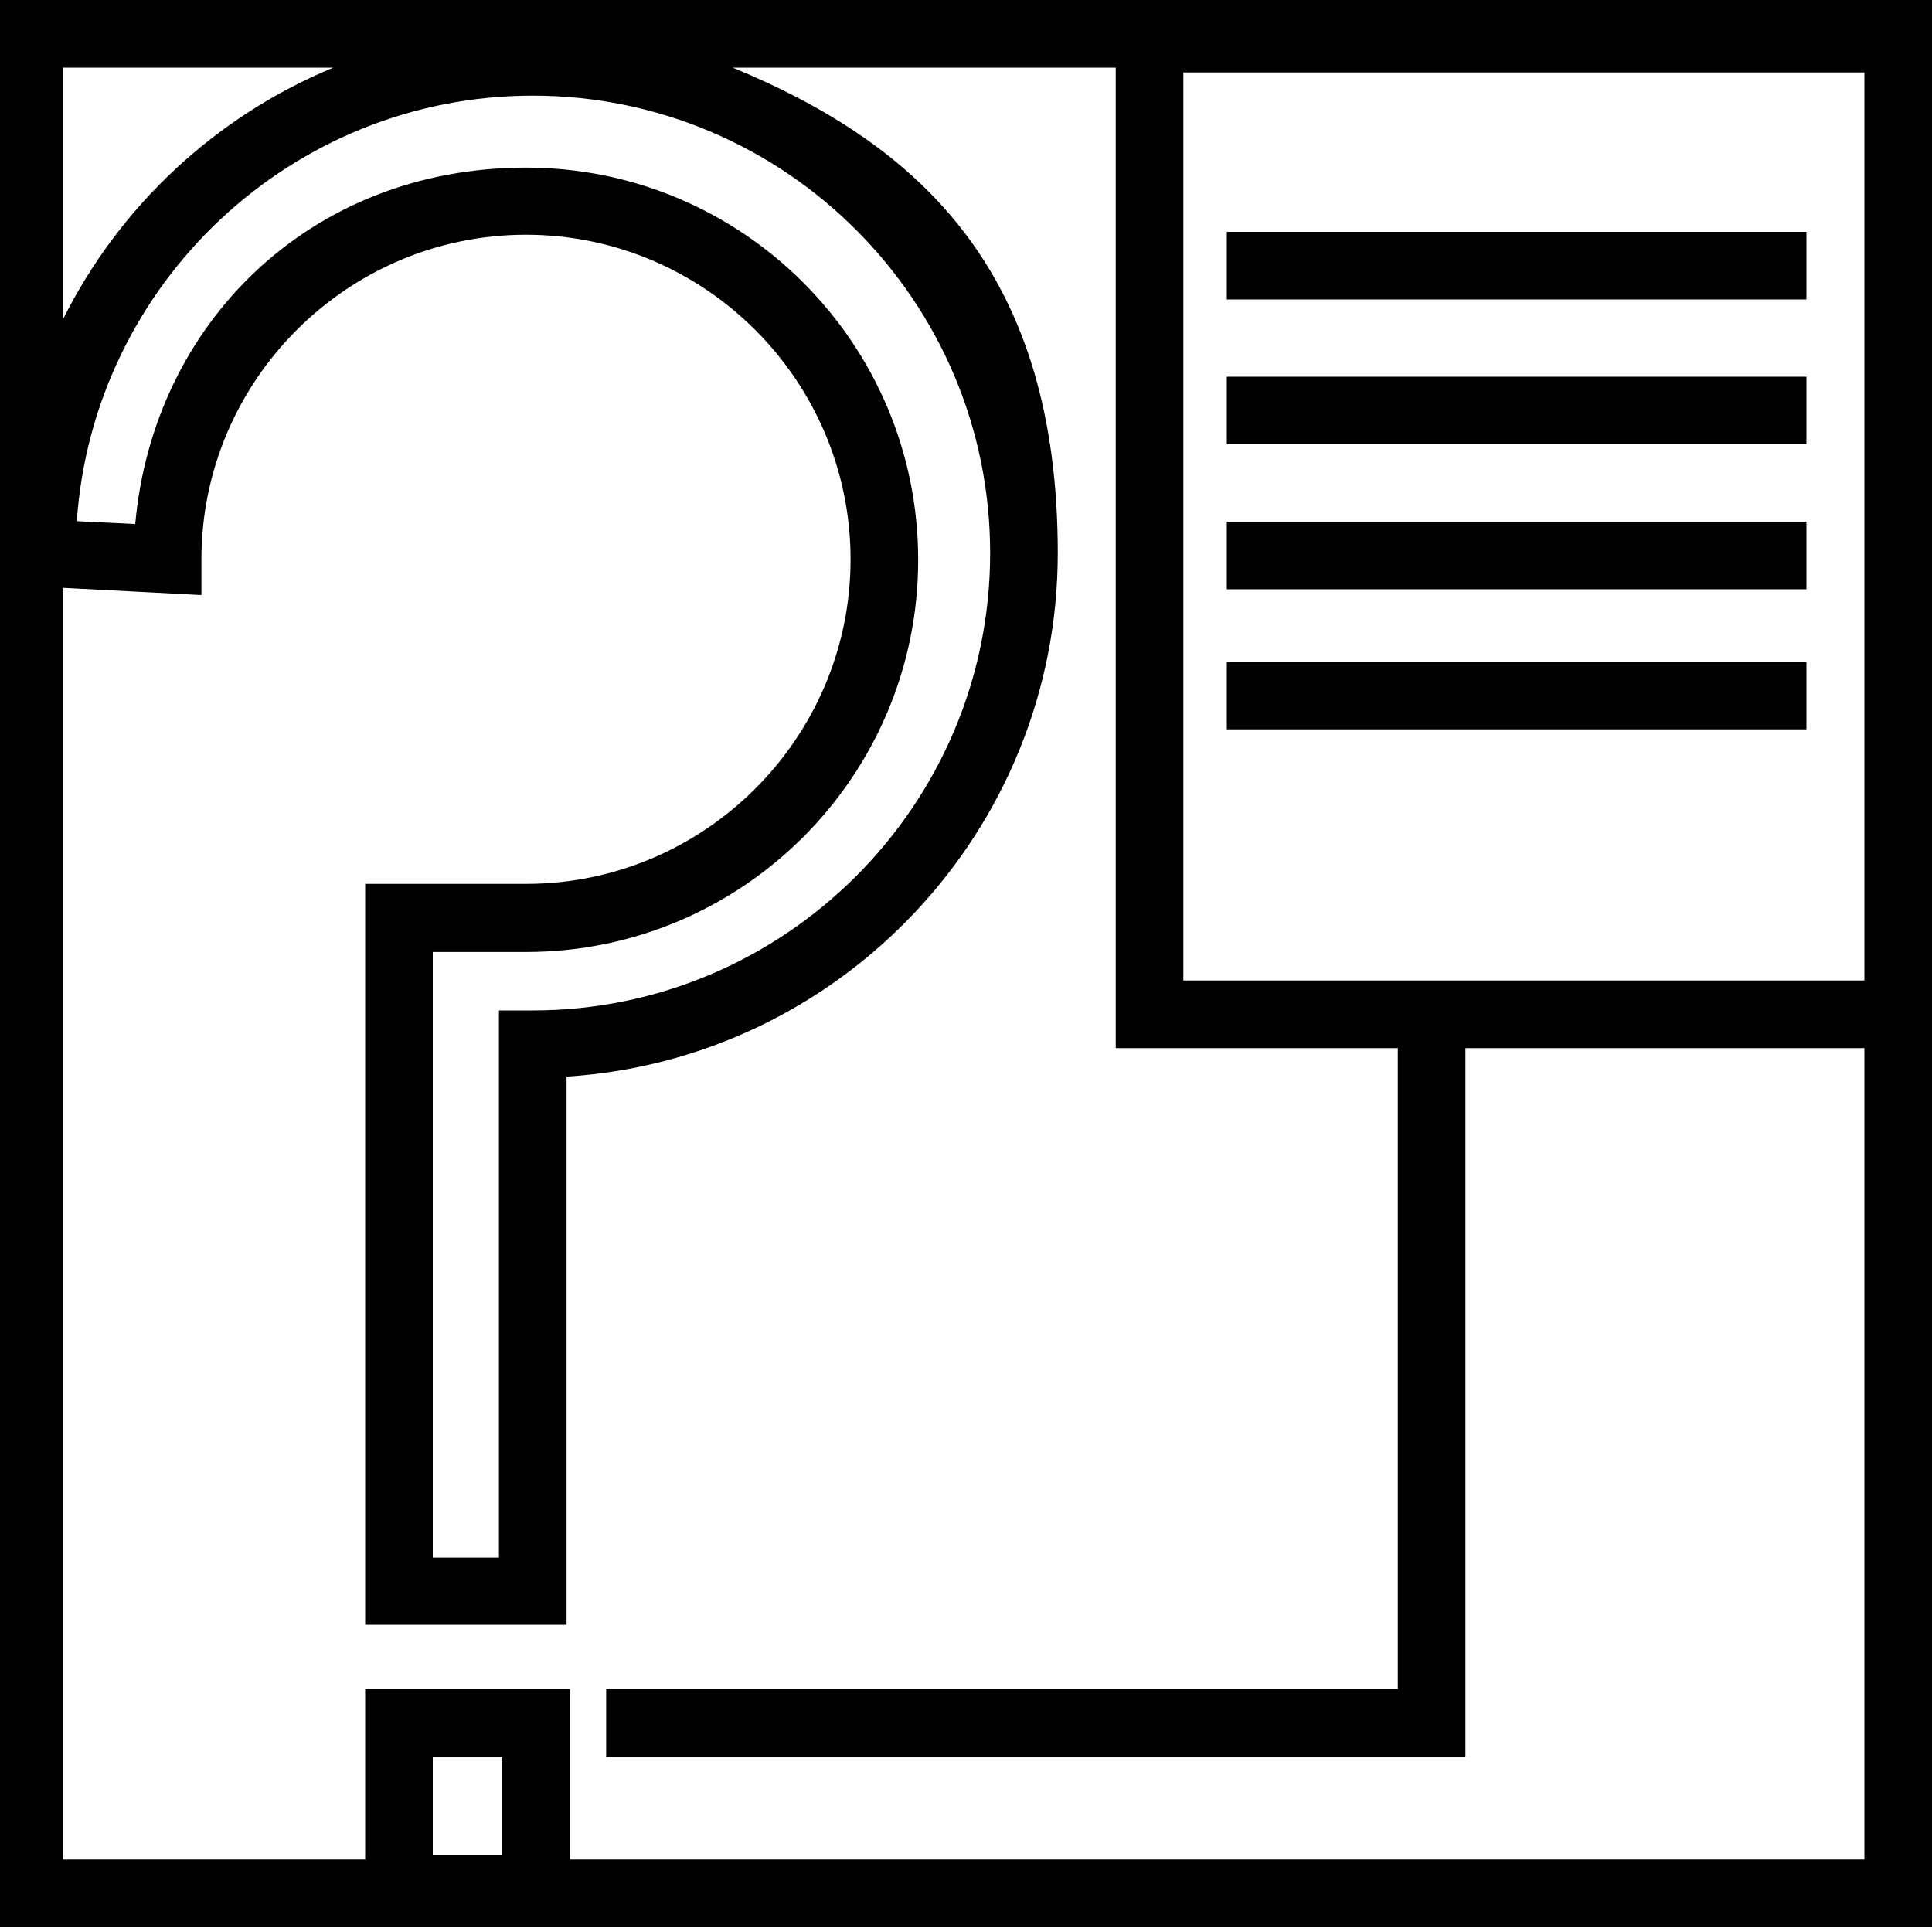
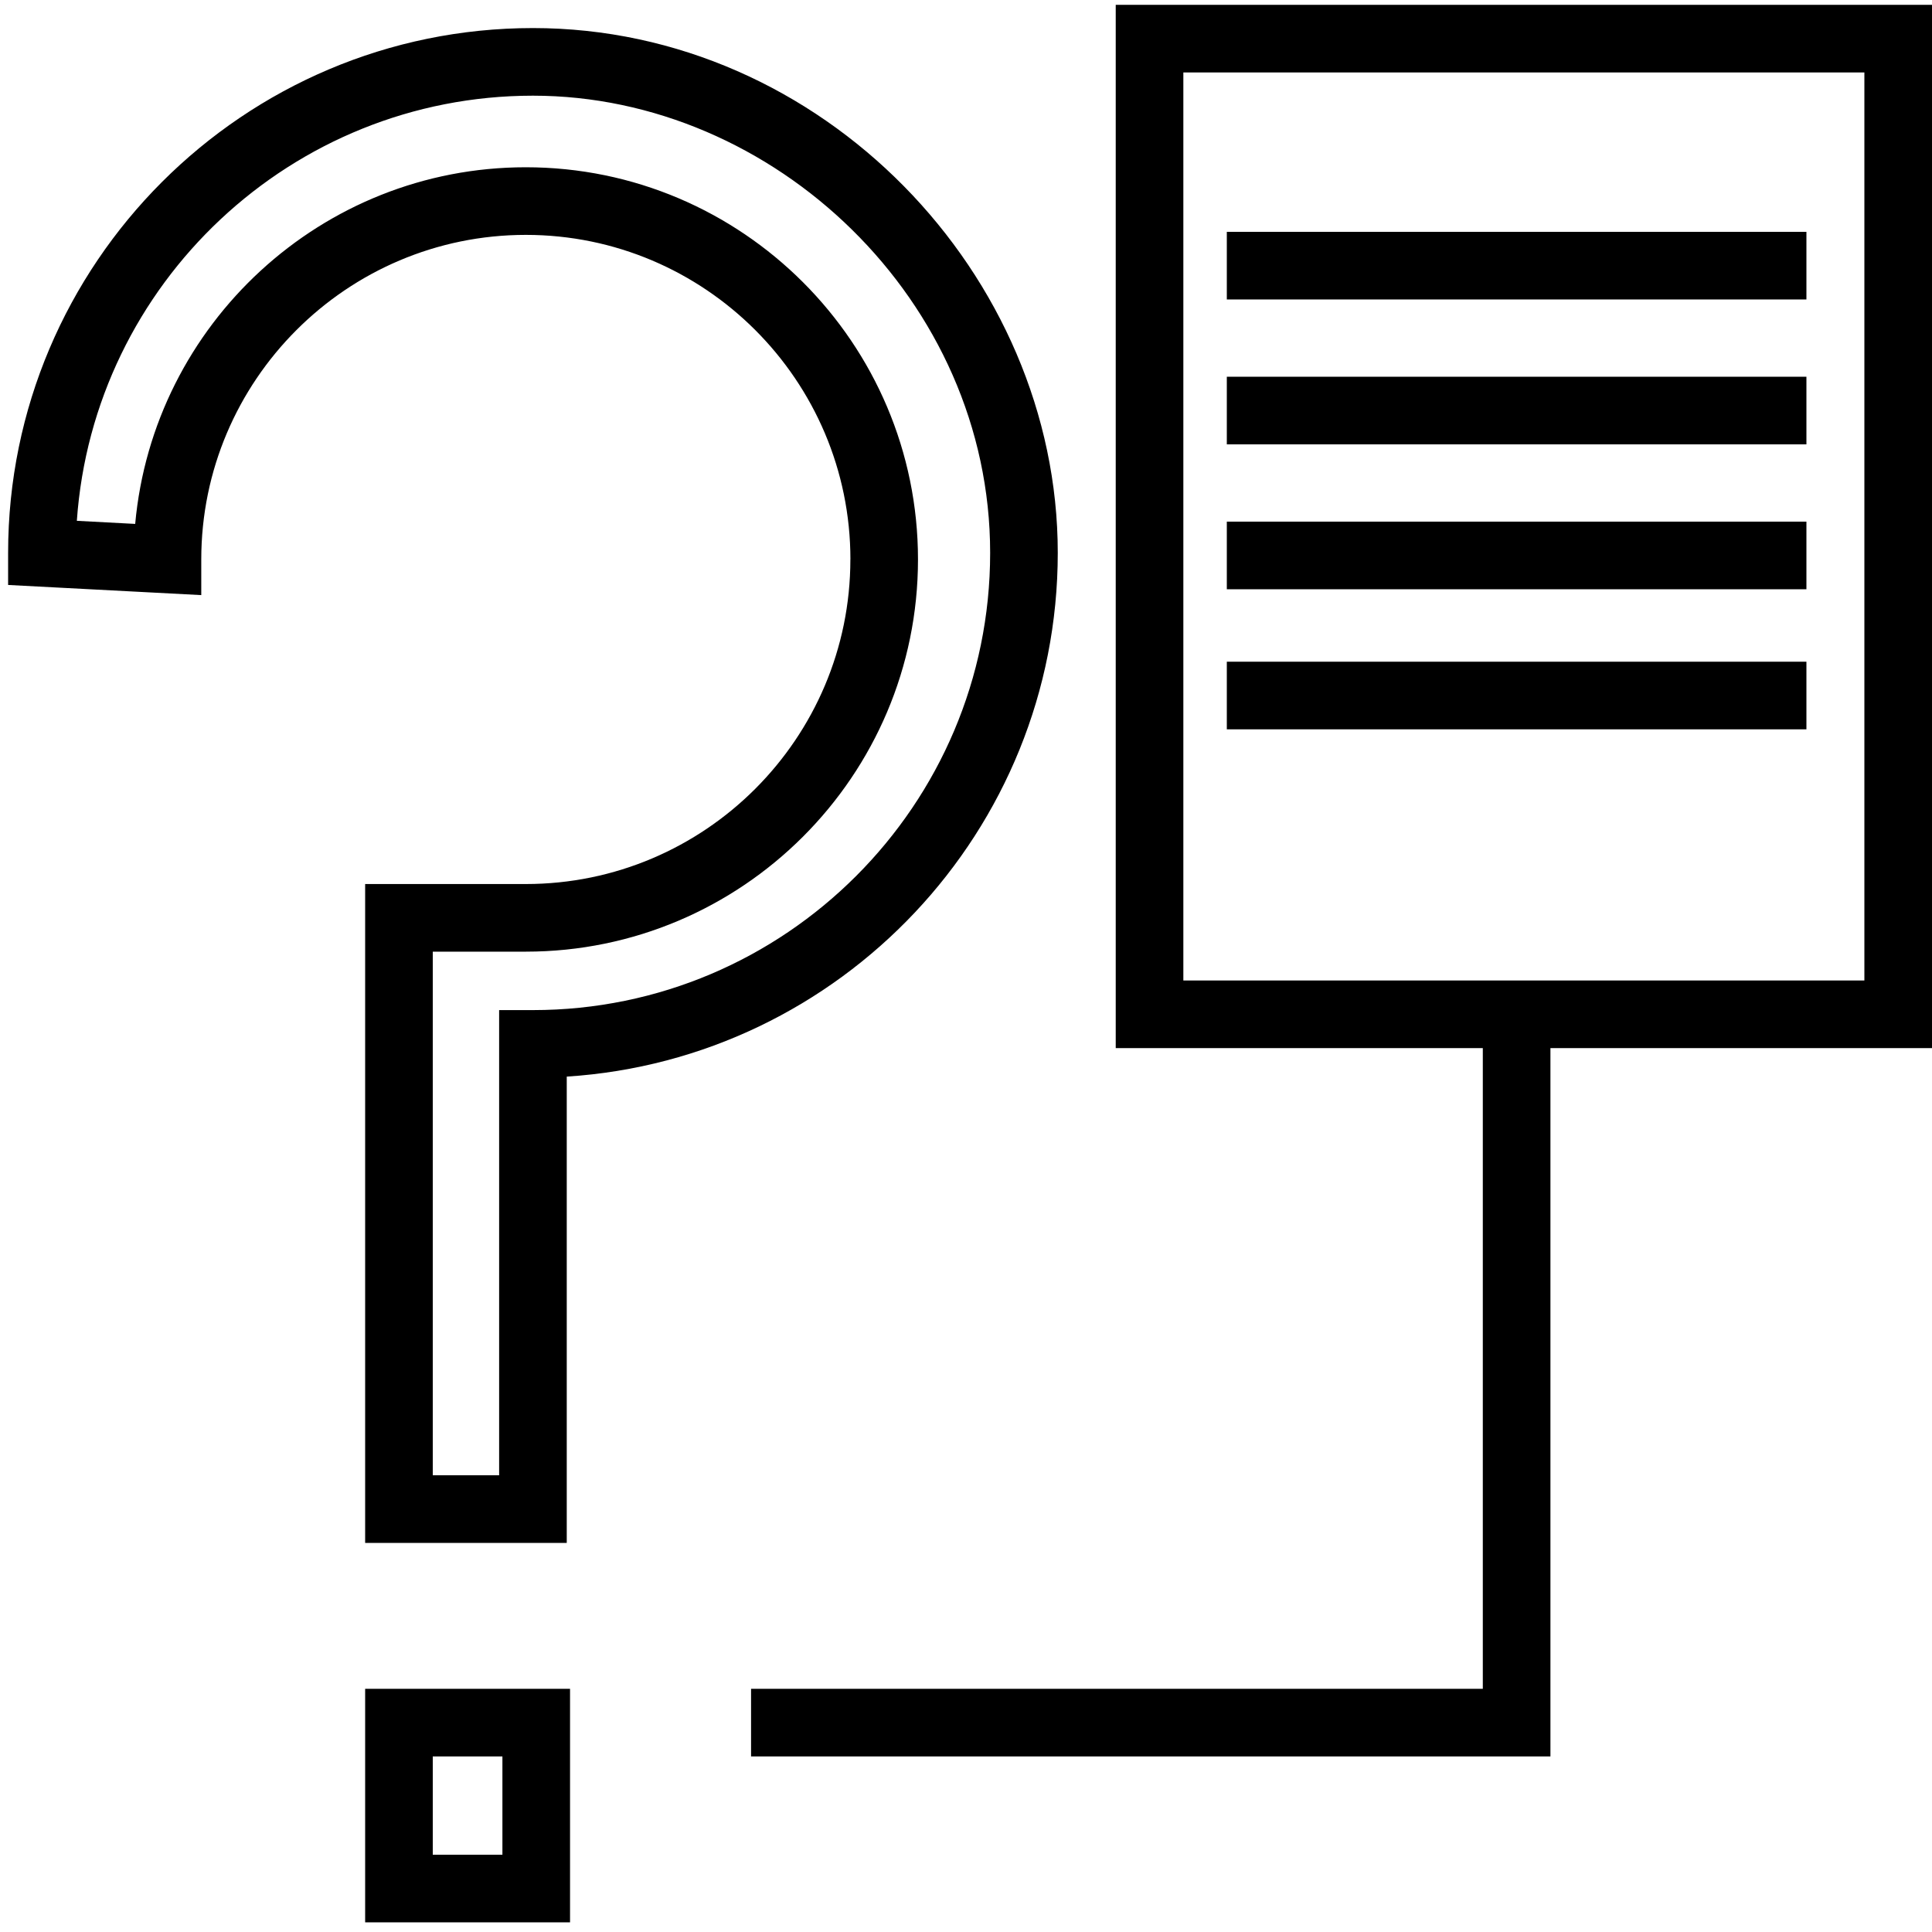
- <svg xmlns="http://www.w3.org/2000/svg" id="Layer_1" data-name="Layer 1" version="1.1" viewBox="0 0 400 400">
+ <svg xmlns="http://www.w3.org/2000/svg" id="infp" viewBox="0 0 400 400">
  <defs>
    <style>
      .cls-1 {
-         
        stroke-width: 0px;
      }
    </style>
  </defs>
-   <path class="cls-1" d="M-1,0v399h401V0H-1ZM13,14h56c-24.4,10.1-44.3,28.7-56,52.2V14ZM110.3,19.8c52.2,0,94.7,42.5,94.7,94.7s-42.5,94.7-94.7,94.7h-7v113.3h-13.7v-125.4h19.3c44.8,0,81.2-36.4,81.2-81.2s-36.4-81.2-81.2-81.2S31.7,67.1,28,108.5l-12.1-.6C19.3,58.7,60.4,19.8,110.3,19.8ZM104,384h-14.4v-20.3h14.4v20.3ZM386,385H118v-35.3h-42.4v35.3H13V121.7l28.7,1.5v-7.4c0-37,30.2-67.2,67.2-67.2s67.2,30.2,67.2,67.2-30.2,67.2-67.2,67.2h-33.3v153.4h41.7v-113.5c56.7-3.6,101.7-50.9,101.7-108.4S191.2,30.3,151.7,14h79.3v203h58.4v132.7H125.5v14h177.9v-146.7h82.6v168ZM386,203h-141V15h141v188Z" />
+   <path class="cls-1" d="m176.06,115.83c0,37.05-30.14,67.2-67.2,67.2h-33.26v136.41h41.74v-96.54c56.67-3.62,101.66-50.87,101.66-108.44S170.25,5.81,110.34,5.81,1.68,54.55,1.68,114.47v6.64l39.99,2.1v-7.38c0-37.05,30.14-67.2,67.2-67.2s67.2,30.14,67.2,67.2Zm-148.06-7.36l-12.09-.64C19.32,58.73,60.37,19.81,110.34,19.81s94.66,42.46,94.66,94.66-42.46,94.66-94.66,94.66h-7v96.31h-13.74v-108.41h19.26c44.77,0,81.2-36.42,81.2-81.2s-36.42-81.2-81.2-81.2c-42.29,0-77.13,32.5-80.87,73.84Z" />
+   <path class="cls-1" d="m75.6,398h42.42v-48.35h-42.42v48.35Zm14-34.35h14.42v20.35h-14.42v-20.35Z" />
+   <path class="cls-1" d="m231,217h76v132.65h-151.5v14h165.5v-146.65h79V1h-169v216Zm14-202h141v188h-141V15Z" />
  <rect class="cls-1" x="254" y="48" width="120" height="14" />
  <rect class="cls-1" x="254" y="78" width="120" height="14" />
  <rect class="cls-1" x="254" y="108" width="120" height="14" />
  <rect class="cls-1" x="254" y="137" width="120" height="14" />
</svg>
